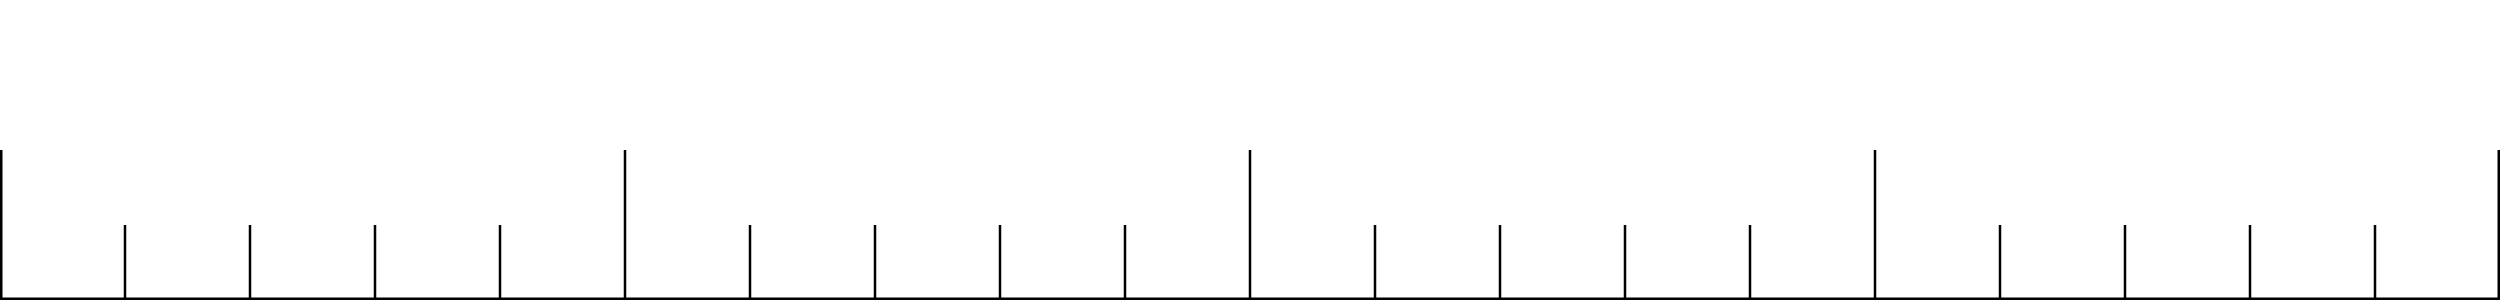
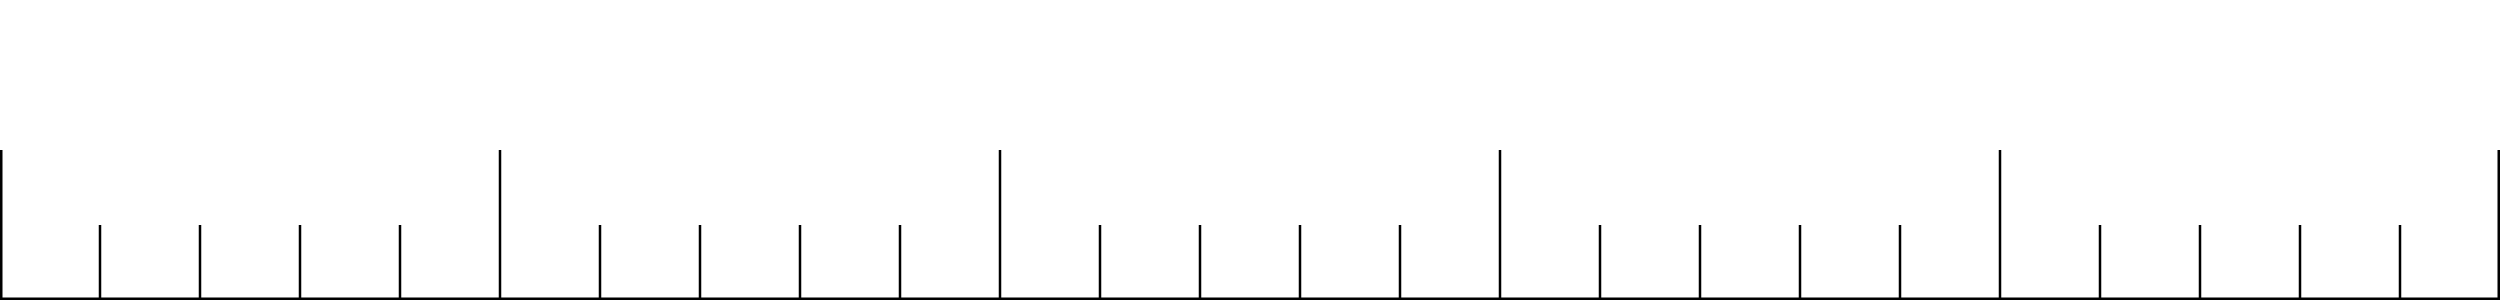
<svg xmlns="http://www.w3.org/2000/svg" viewBox="0 0 100 12" preserveAspectRatio="none">
  <defs>
    </defs>
  <style type="text/css">
        
			line.baseClass {
				stroke: #000000;
				stroke-width: 0.1;
			}
			line.doubleClass {
				stroke: #000000;
				stroke-width: 0.2;
			}			
		
    </style>
  <line class="doubleClass" x1="0" y1="12" x2="100" y2="12" />
  <line class="doubleClass" x1="0" y1="12" x2="0" y2="6" />
  <line class="doubleClass" x1="100" y1="12" x2="100" y2="6" />
-   <line class="baseClass" x1="25" y1="12" x2="25" y2="6" />
-   <line class="baseClass" x1="50" y1="12" x2="50" y2="6" />
-   <line class="baseClass" x1="75" y1="12" x2="75" y2="6" />
-   <line class="baseClass" x1="5" y1="12" x2="5" y2="9" />
-   <line class="baseClass" x1="10" y1="12" x2="10" y2="9" />
-   <line class="baseClass" x1="15" y1="12" x2="15" y2="9" />
-   <line class="baseClass" x1="20" y1="12" x2="20" y2="9" />
-   <line class="baseClass" x1="30" y1="12" x2="30" y2="9" />
-   <line class="baseClass" x1="35" y1="12" x2="35" y2="9" />
-   <line class="baseClass" x1="40" y1="12" x2="40" y2="9" />
-   <line class="baseClass" x1="45" y1="12" x2="45" y2="9" />
-   <line class="baseClass" x1="55" y1="12" x2="55" y2="9" />
-   <line class="baseClass" x1="60" y1="12" x2="60" y2="9" />
-   <line class="baseClass" x1="65" y1="12" x2="65" y2="9" />
-   <line class="baseClass" x1="70" y1="12" x2="70" y2="9" />
-   <line class="baseClass" x1="80" y1="12" x2="80" y2="9" />
-   <line class="baseClass" x1="85" y1="12" x2="85" y2="9" />
-   <line class="baseClass" x1="90" y1="12" x2="90" y2="9" />
-   <line class="baseClass" x1="95" y1="12" x2="95" y2="9" />
+   <line class="baseClass" x1="20" y1="12" x2="20" y2="6" />
+   <line class="baseClass" x1="40" y1="12" x2="40" y2="6" />
+   <line class="baseClass" x1="60" y1="12" x2="60" y2="6" />
+   <line class="baseClass" x1="80" y1="12" x2="80" y2="6" />
+   <line class="baseClass" x1="4" y1="12" x2="4" y2="9" />
+   <line class="baseClass" x1="8" y1="12" x2="8" y2="9" />
+   <line class="baseClass" x1="12" y1="12" x2="12" y2="9" />
+   <line class="baseClass" x1="16" y1="12" x2="16" y2="9" />
+   <line class="baseClass" x1="24" y1="12" x2="24" y2="9" />
+   <line class="baseClass" x1="28" y1="12" x2="28" y2="9" />
+   <line class="baseClass" x1="32" y1="12" x2="32" y2="9" />
+   <line class="baseClass" x1="36" y1="12" x2="36" y2="9" />
+   <line class="baseClass" x1="44" y1="12" x2="44" y2="9" />
+   <line class="baseClass" x1="48" y1="12" x2="48" y2="9" />
+   <line class="baseClass" x1="52" y1="12" x2="52" y2="9" />
+   <line class="baseClass" x1="56" y1="12" x2="56" y2="9" />
+   <line class="baseClass" x1="64" y1="12" x2="64" y2="9" />
+   <line class="baseClass" x1="68" y1="12" x2="68" y2="9" />
+   <line class="baseClass" x1="72" y1="12" x2="72" y2="9" />
+   <line class="baseClass" x1="76" y1="12" x2="76" y2="9" />
+   <line class="baseClass" x1="84" y1="12" x2="84" y2="9" />
+   <line class="baseClass" x1="88" y1="12" x2="88" y2="9" />
+   <line class="baseClass" x1="92" y1="12" x2="92" y2="9" />
+   <line class="baseClass" x1="96" y1="12" x2="96" y2="9" />
</svg>
